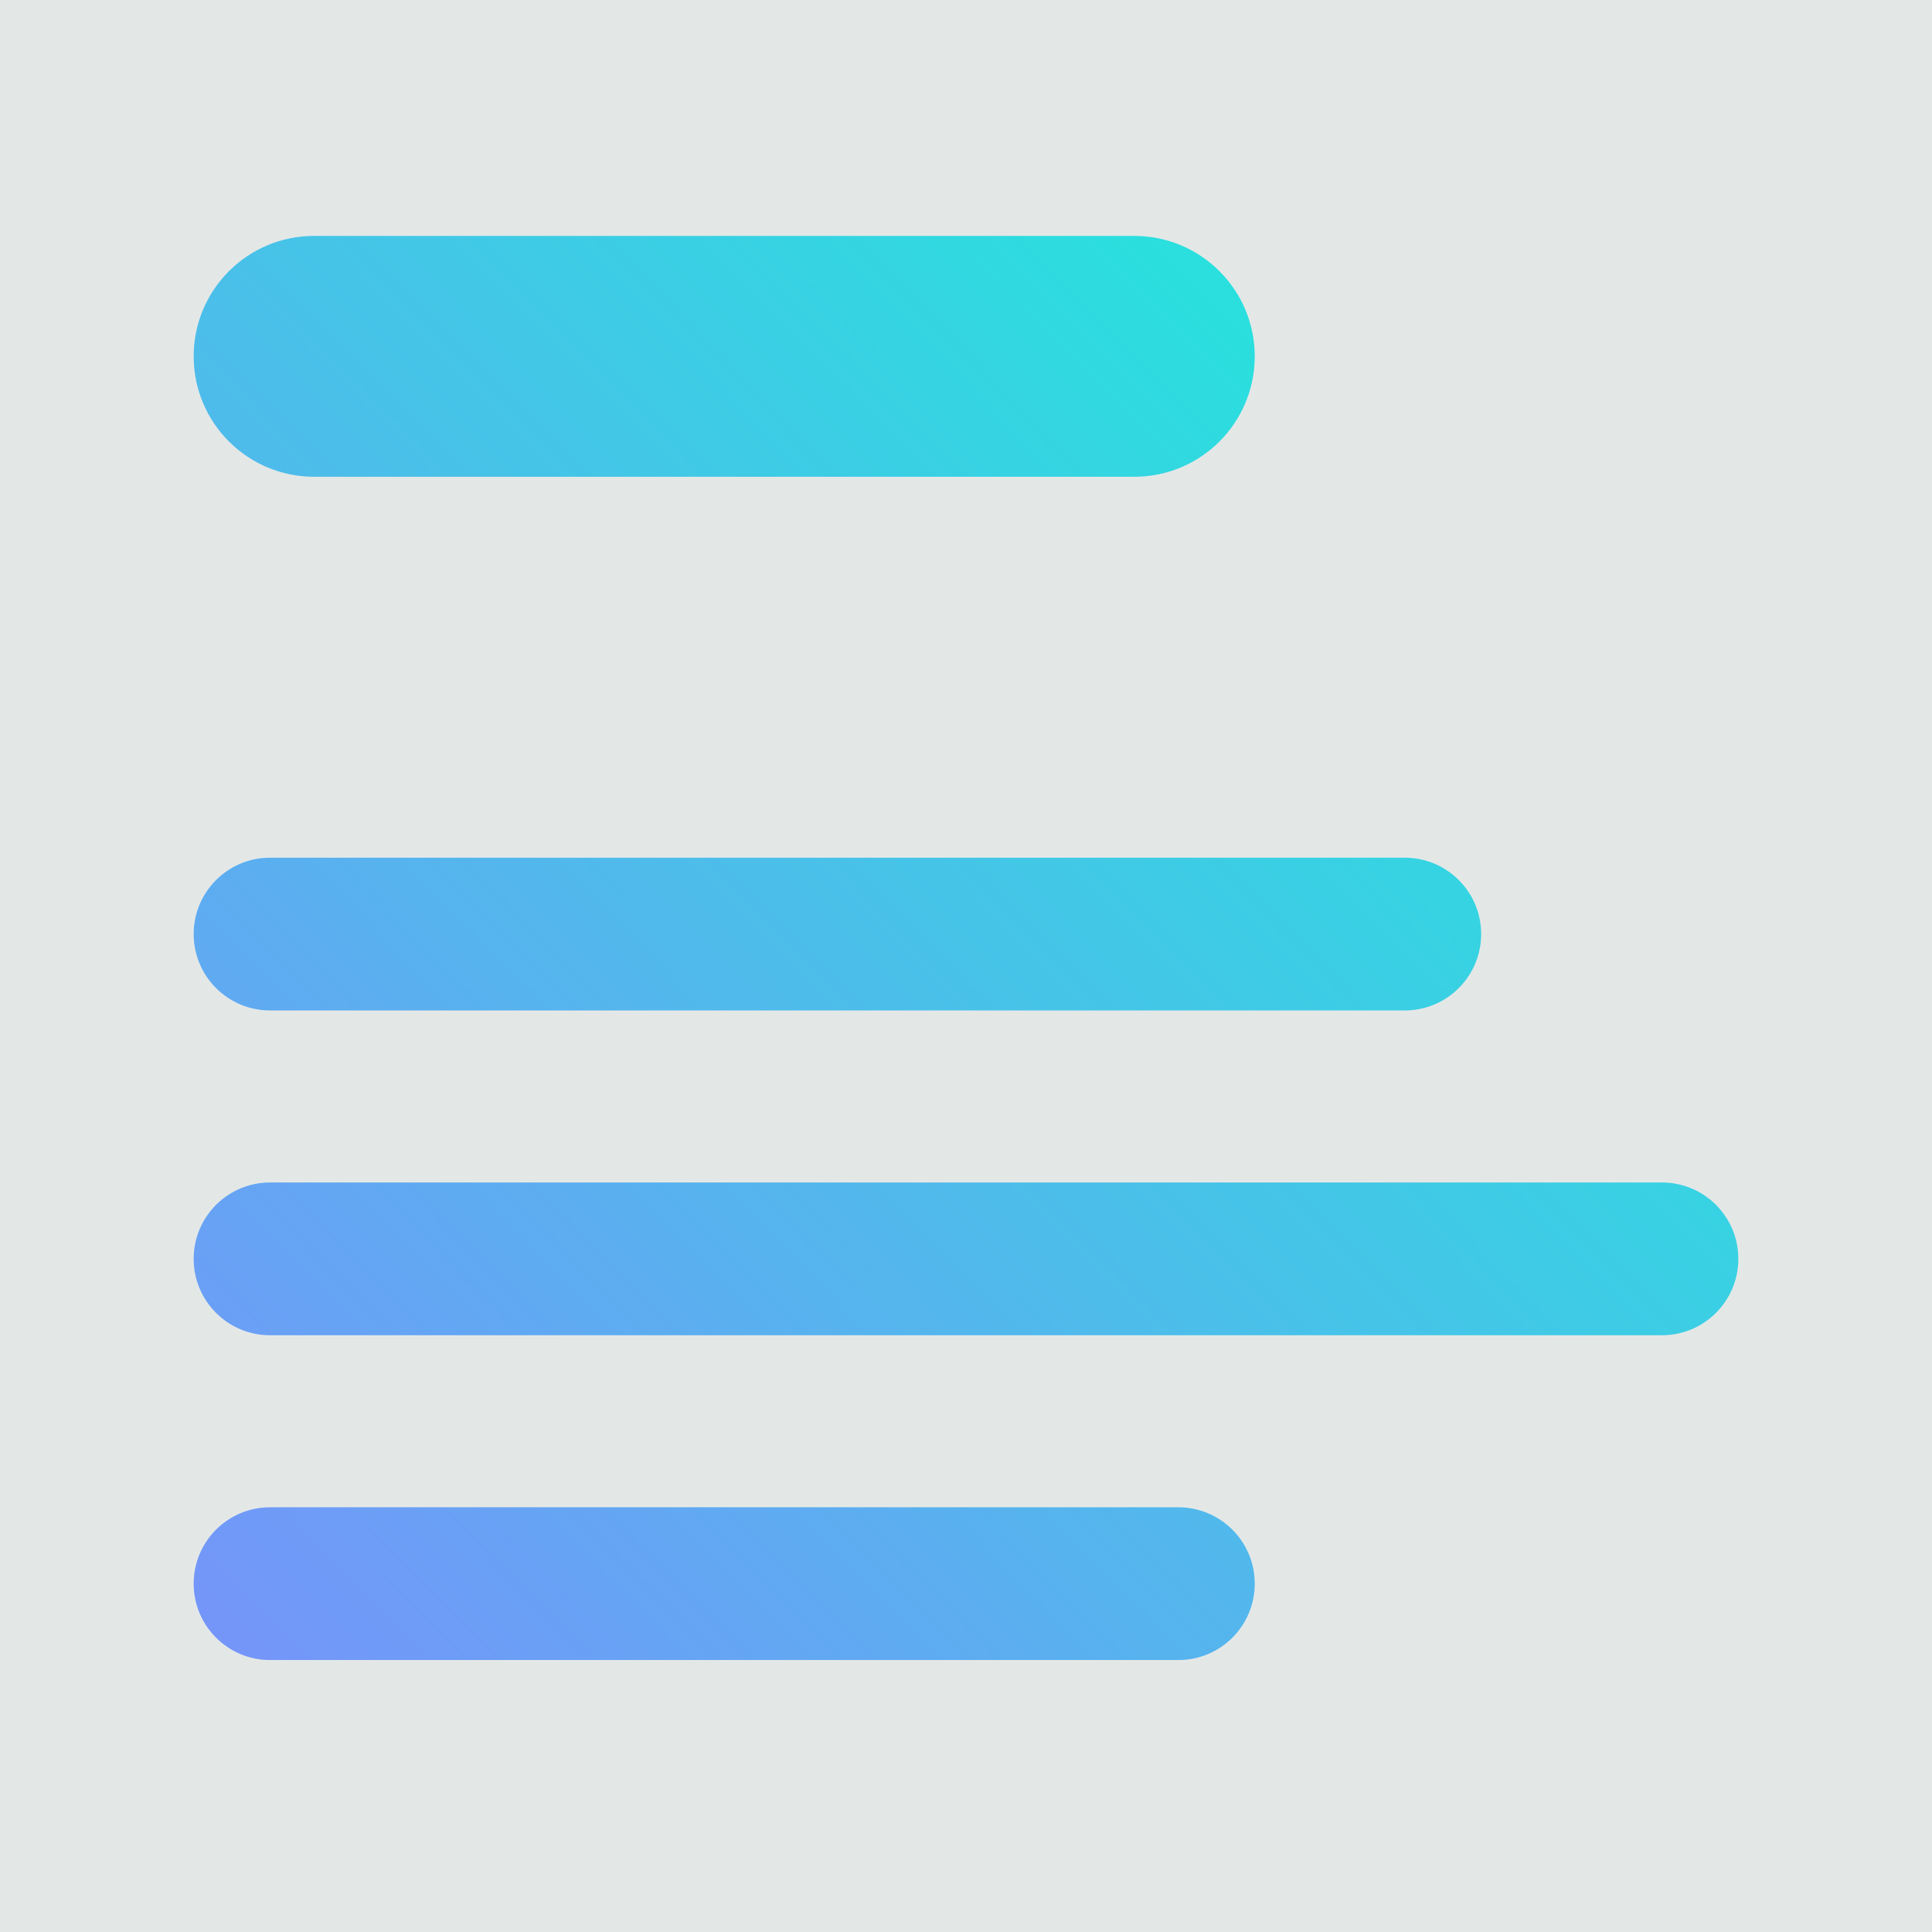
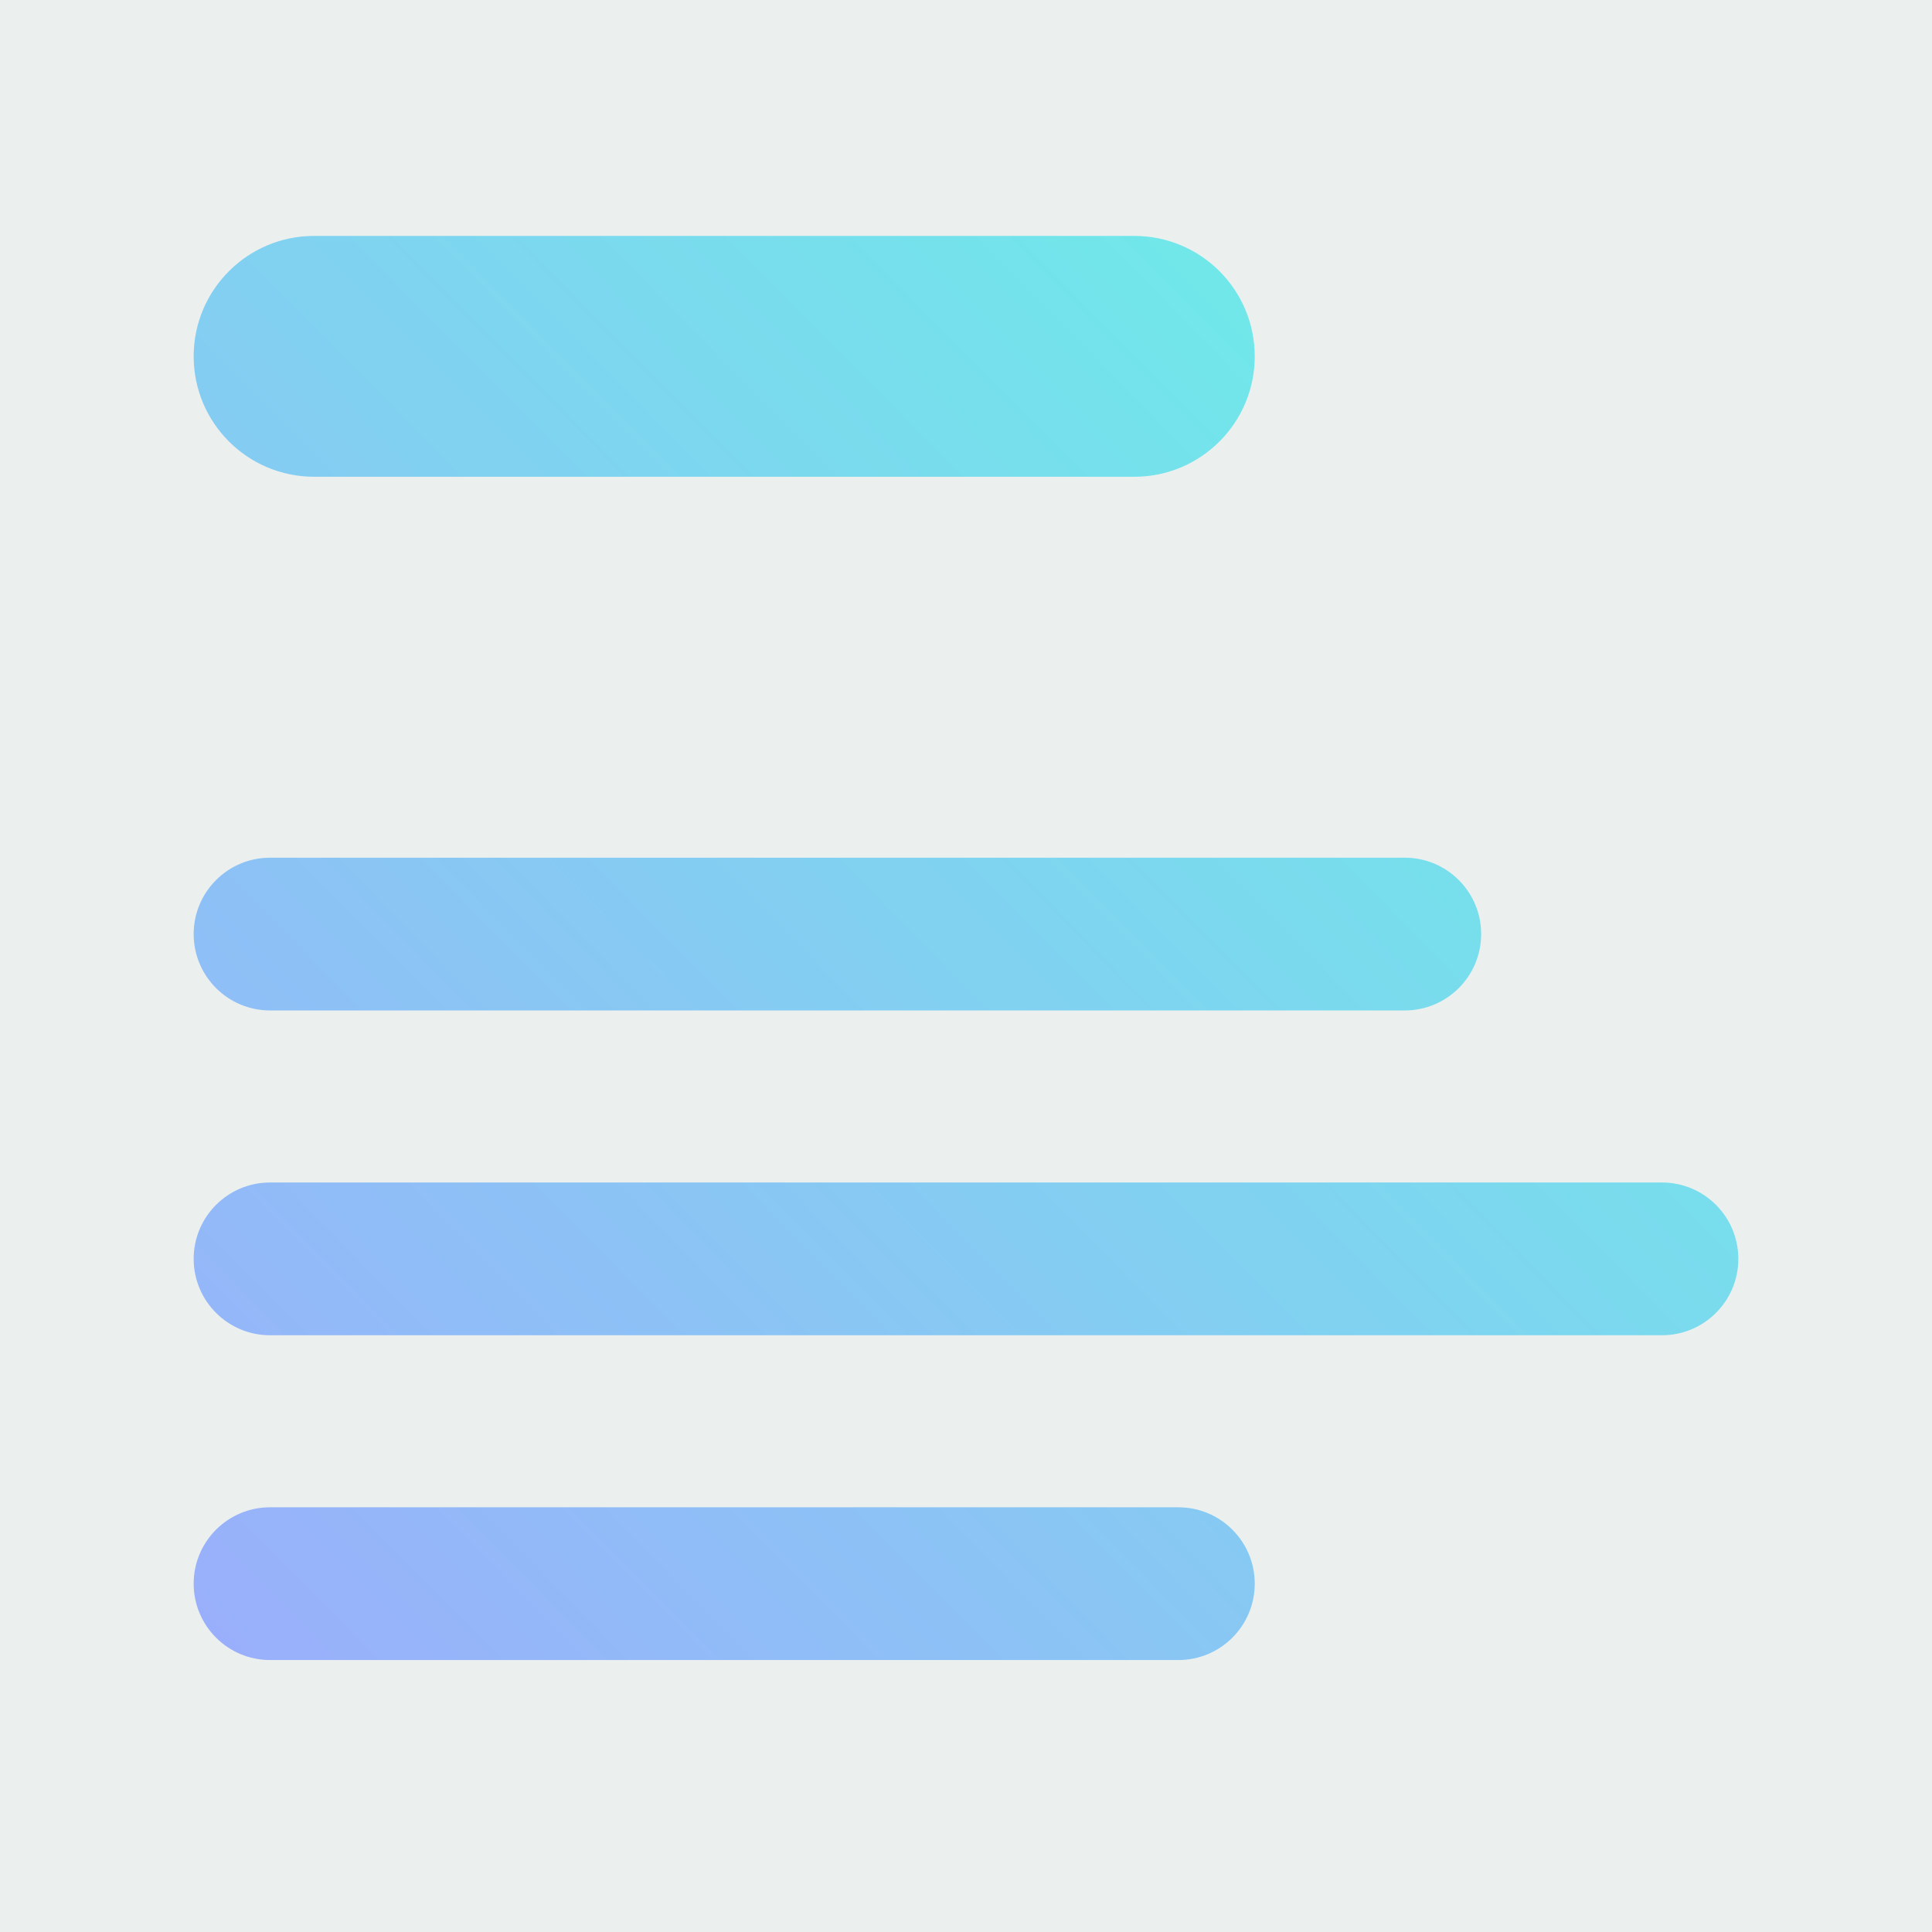
<svg xmlns="http://www.w3.org/2000/svg" viewBox="0 0 300 300">
  <defs>
    <linearGradient gradientUnits="userSpaceOnUse" x1="150" y1="56.142" x2="150" y2="238.261" id="gradient-0" gradientTransform="matrix(-0.93717, -0.949193, 1.647274, -1.647275, 48.09417, 534.8602)">
-       <stop offset="0" style="stop-color: rgb(133, 133, 255);" />
-       <stop offset="1" style="stop-color: rgb(10, 255, 210);" />
+       <stop offset="0" style="stop-color: rgb(163, 163, 255);" />
+       <stop offset="1" style="stop-color: rgb(95, 255, 226);" />
    </linearGradient>
  </defs>
-   <rect width="300" height="300" style="stroke-linecap: square; stroke-width: 50px; fill: rgb(227, 232, 231);" />
+   <rect width="300" height="300" style="stroke-linecap: square; stroke-width: 50px; fill: rgb(235, 240, 239);" />
  <path d="M 48.772 36.633 L 176.136 36.633 C 186.463 36.633 194.835 45.004 194.836 55.331 C 194.836 65.66 186.464 74.032 176.136 74.032 L 48.772 74.032 C 38.444 74.032 30.072 65.66 30.072 55.331 C 30.073 45.004 38.445 36.633 48.772 36.633 Z M 41.931 183.617 L 258.069 183.617 C 264.618 183.617 269.928 188.926 269.928 195.477 L 269.928 195.478 C 269.928 202.028 264.618 207.337 258.069 207.337 L 41.931 207.337 C 35.382 207.337 30.072 202.028 30.072 195.478 L 30.072 195.477 C 30.072 188.926 35.382 183.617 41.931 183.617 Z M 41.931 133.182 L 218.133 133.182 C 224.683 133.182 229.993 138.493 229.993 145.042 L 229.993 145.043 C 229.993 151.592 224.683 156.903 218.133 156.903 L 41.931 156.903 C 35.382 156.903 30.072 151.592 30.072 145.043 L 30.072 145.042 C 30.072 138.493 35.382 133.182 41.931 133.182 Z M 41.931 234.051 L 182.977 234.051 C 189.527 234.051 194.836 239.36 194.836 245.91 L 194.836 245.911 C 194.836 252.461 189.527 257.771 182.977 257.771 L 41.931 257.771 C 35.382 257.771 30.072 252.461 30.072 245.911 L 30.072 245.91 C 30.072 239.36 35.382 234.051 41.931 234.051 Z" style="stroke-linecap: square; stroke-width: 50px; fill: url('#gradient-0');" />
</svg>
